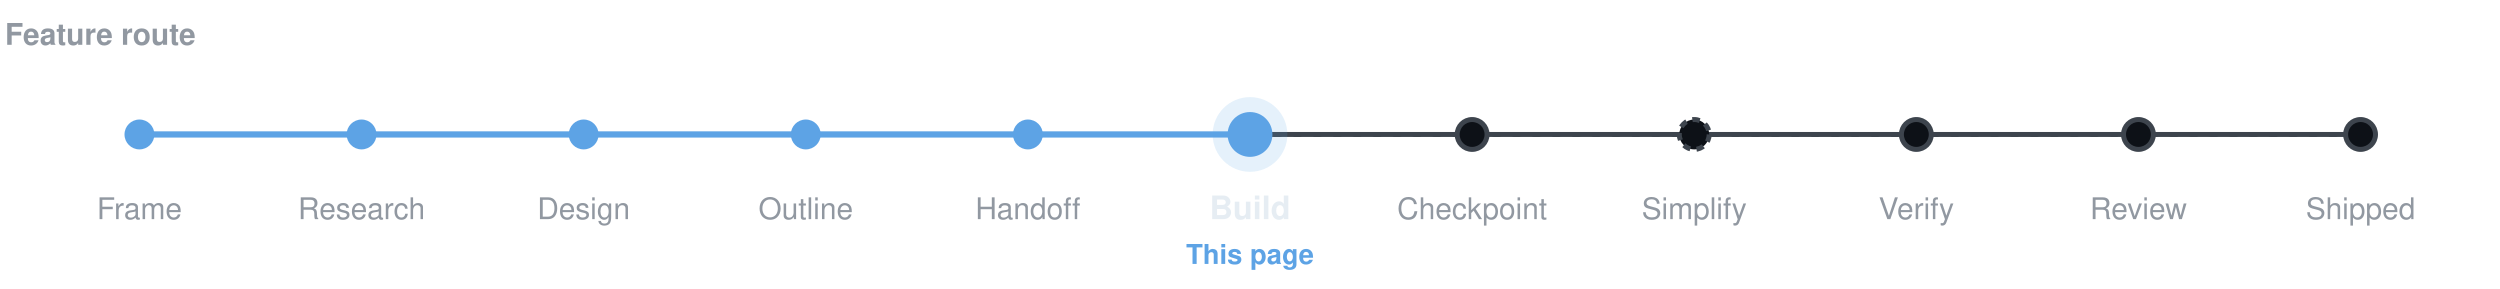
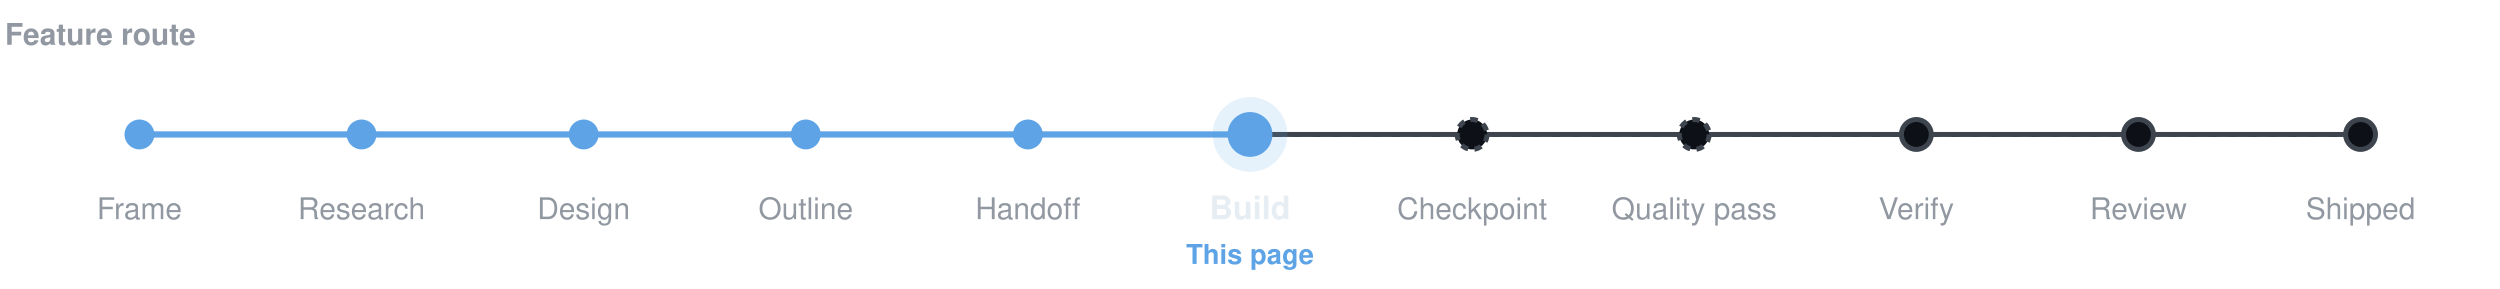
<svg xmlns="http://www.w3.org/2000/svg" width="1004" height="116" viewBox="-2 -2 1004 116" role="img" aria-label="Feature route: Build highlighted">
  <text x="0" y="16" font-family="-apple-system, BlinkMacSystemFont, 'Segoe UI', 'Helvetica Neue', Helvetica, Arial, sans-serif" font-size="12" font-weight="600" fill="#9198a1" text-anchor="start">Feature route</text>
  <line x1="54.0" y1="52" x2="946.0" y2="52" stroke="#30363d" stroke-width="2" stroke-dasharray="2 6" stroke-linecap="round" />
  <line x1="54.0" y1="52" x2="946.0" y2="52" stroke="#3d444d" stroke-width="2" />
  <line x1="54.0" y1="52" x2="500.0" y2="52" stroke="#5da3e5" stroke-width="2.5" />
  <circle cx="54.0" cy="52" r="6" fill="#5da3e5" />
  <text x="54.0" y="86" font-family="-apple-system, BlinkMacSystemFont, 'Segoe UI', 'Helvetica Neue', Helvetica, Arial, sans-serif" font-size="12" font-weight="500" fill="#9198a1" text-anchor="middle">Frame</text>
  <circle cx="143.2" cy="52" r="6" fill="#5da3e5" />
  <text x="143.2" y="86" font-family="-apple-system, BlinkMacSystemFont, 'Segoe UI', 'Helvetica Neue', Helvetica, Arial, sans-serif" font-size="12" font-weight="500" fill="#9198a1" text-anchor="middle">Research</text>
  <circle cx="232.4" cy="52" r="6" fill="#5da3e5" />
  <text x="232.4" y="86" font-family="-apple-system, BlinkMacSystemFont, 'Segoe UI', 'Helvetica Neue', Helvetica, Arial, sans-serif" font-size="12" font-weight="500" fill="#9198a1" text-anchor="middle">Design</text>
  <circle cx="321.6" cy="52" r="6" fill="#5da3e5" />
  <text x="321.6" y="86" font-family="-apple-system, BlinkMacSystemFont, 'Segoe UI', 'Helvetica Neue', Helvetica, Arial, sans-serif" font-size="12" font-weight="500" fill="#9198a1" text-anchor="middle">Outline</text>
  <circle cx="410.8" cy="52" r="6" fill="#5da3e5" />
  <text x="410.8" y="86" font-family="-apple-system, BlinkMacSystemFont, 'Segoe UI', 'Helvetica Neue', Helvetica, Arial, sans-serif" font-size="12" font-weight="500" fill="#9198a1" text-anchor="middle">Handoff</text>
  <circle cx="500.0" cy="52" r="15" fill="#5da3e5" fill-opacity="0.16" />
  <circle cx="500.0" cy="52" r="9" fill="#5da3e5" />
  <text x="500.0" y="86" font-family="-apple-system, BlinkMacSystemFont, 'Segoe UI', 'Helvetica Neue', Helvetica, Arial, sans-serif" font-size="13" font-weight="700" fill="#e6edf3" text-anchor="middle">Build</text>
  <text x="500.0" y="104" font-family="-apple-system, BlinkMacSystemFont, 'Segoe UI', 'Helvetica Neue', Helvetica, Arial, sans-serif" font-size="11" font-weight="600" fill="#5da3e5" text-anchor="middle">This page</text>
-   <circle cx="589.2" cy="52" r="6" fill="#0d1117" stroke="#3d444d" stroke-width="2" />
+   <circle cx="589.2" cy="52" r="6" fill="#0d1117" stroke="#3d444d" stroke-width="2" stroke-dasharray="3 2.5" />
  <text x="589.2" y="86" font-family="-apple-system, BlinkMacSystemFont, 'Segoe UI', 'Helvetica Neue', Helvetica, Arial, sans-serif" font-size="12" font-weight="500" fill="#9198a1" text-anchor="middle">Checkpoint</text>
  <circle cx="678.4" cy="52" r="6" fill="#0d1117" stroke="#3d444d" stroke-width="2" stroke-dasharray="3 2.5" />
-   <text x="678.4" y="86" font-family="-apple-system, BlinkMacSystemFont, 'Segoe UI', 'Helvetica Neue', Helvetica, Arial, sans-serif" font-size="12" font-weight="500" fill="#9198a1" text-anchor="middle">Simplify</text>
+   <text x="678.4" y="86" font-family="-apple-system, BlinkMacSystemFont, 'Segoe UI', 'Helvetica Neue', Helvetica, Arial, sans-serif" font-size="12" font-weight="500" fill="#9198a1" text-anchor="middle">Quality pass</text>
  <circle cx="767.6" cy="52" r="6" fill="#0d1117" stroke="#3d444d" stroke-width="2" />
  <text x="767.6" y="86" font-family="-apple-system, BlinkMacSystemFont, 'Segoe UI', 'Helvetica Neue', Helvetica, Arial, sans-serif" font-size="12" font-weight="500" fill="#9198a1" text-anchor="middle">Verify</text>
  <circle cx="856.8" cy="52" r="6" fill="#0d1117" stroke="#3d444d" stroke-width="2" />
  <text x="856.8" y="86" font-family="-apple-system, BlinkMacSystemFont, 'Segoe UI', 'Helvetica Neue', Helvetica, Arial, sans-serif" font-size="12" font-weight="500" fill="#9198a1" text-anchor="middle">Review</text>
  <circle cx="946.0" cy="52" r="6" fill="#0d1117" stroke="#3d444d" stroke-width="2" />
  <text x="946.0" y="86" font-family="-apple-system, BlinkMacSystemFont, 'Segoe UI', 'Helvetica Neue', Helvetica, Arial, sans-serif" font-size="12" font-weight="500" fill="#9198a1" text-anchor="middle">Shipped</text>
</svg>
